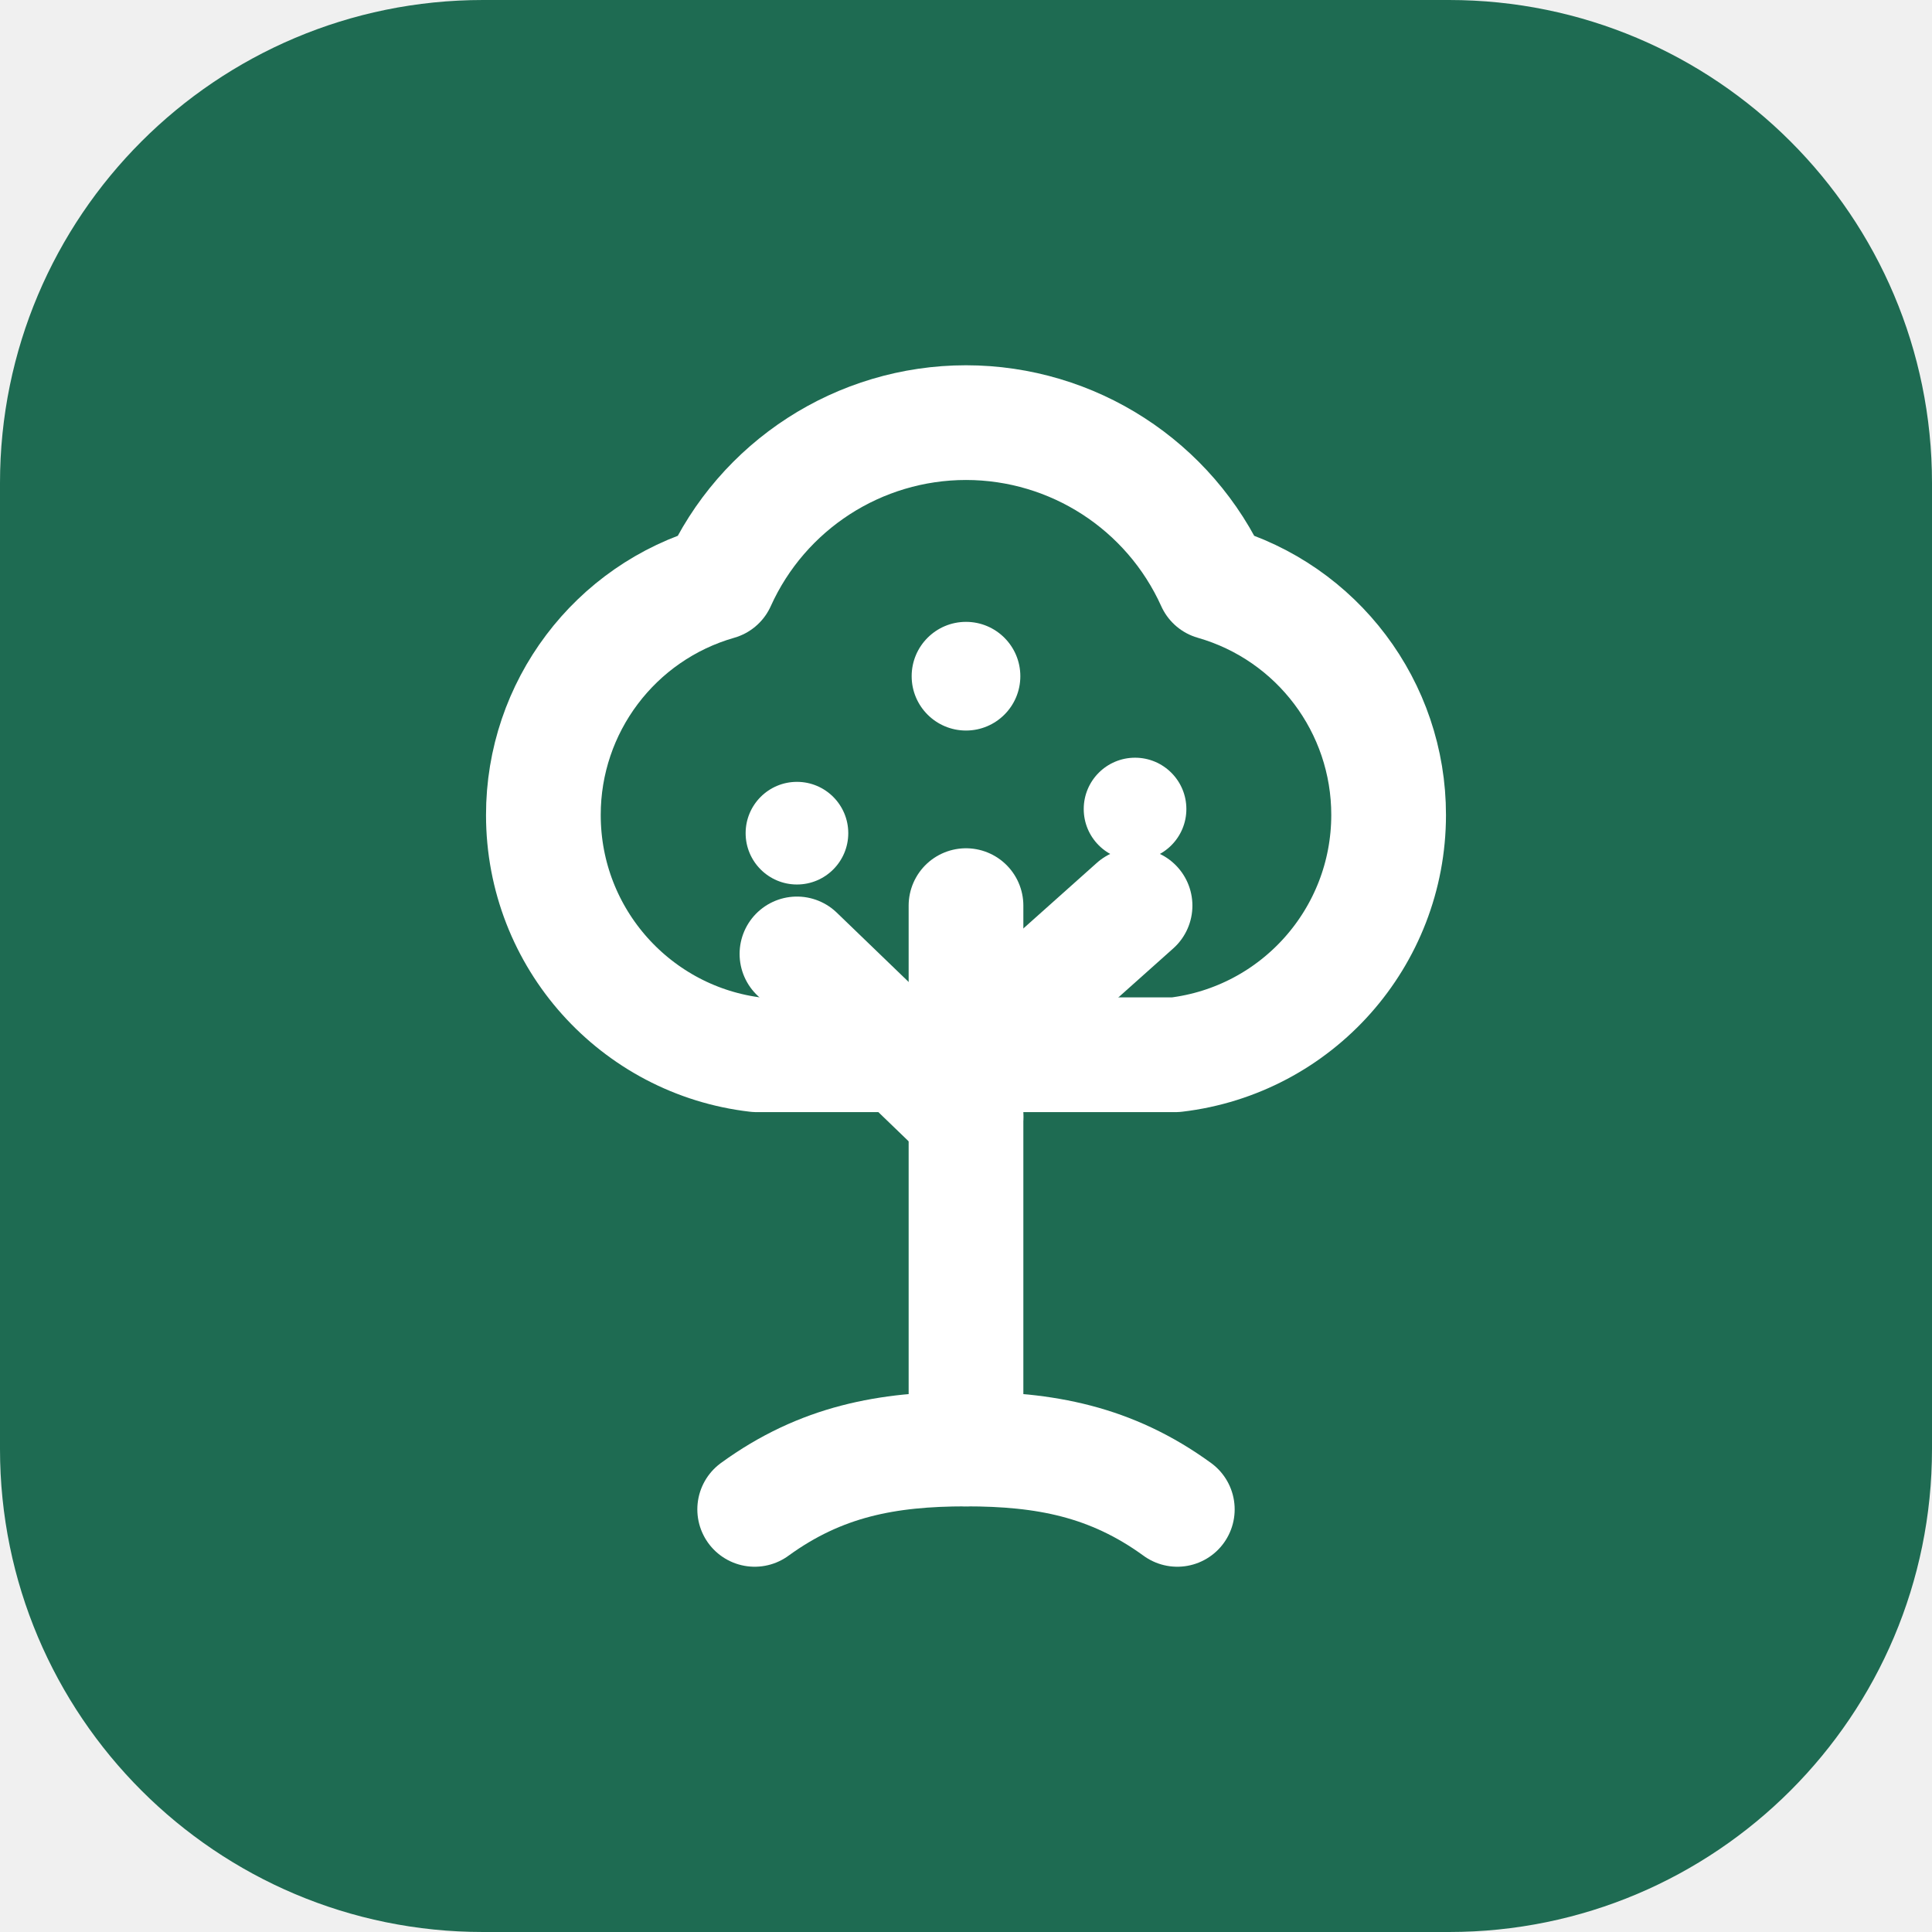
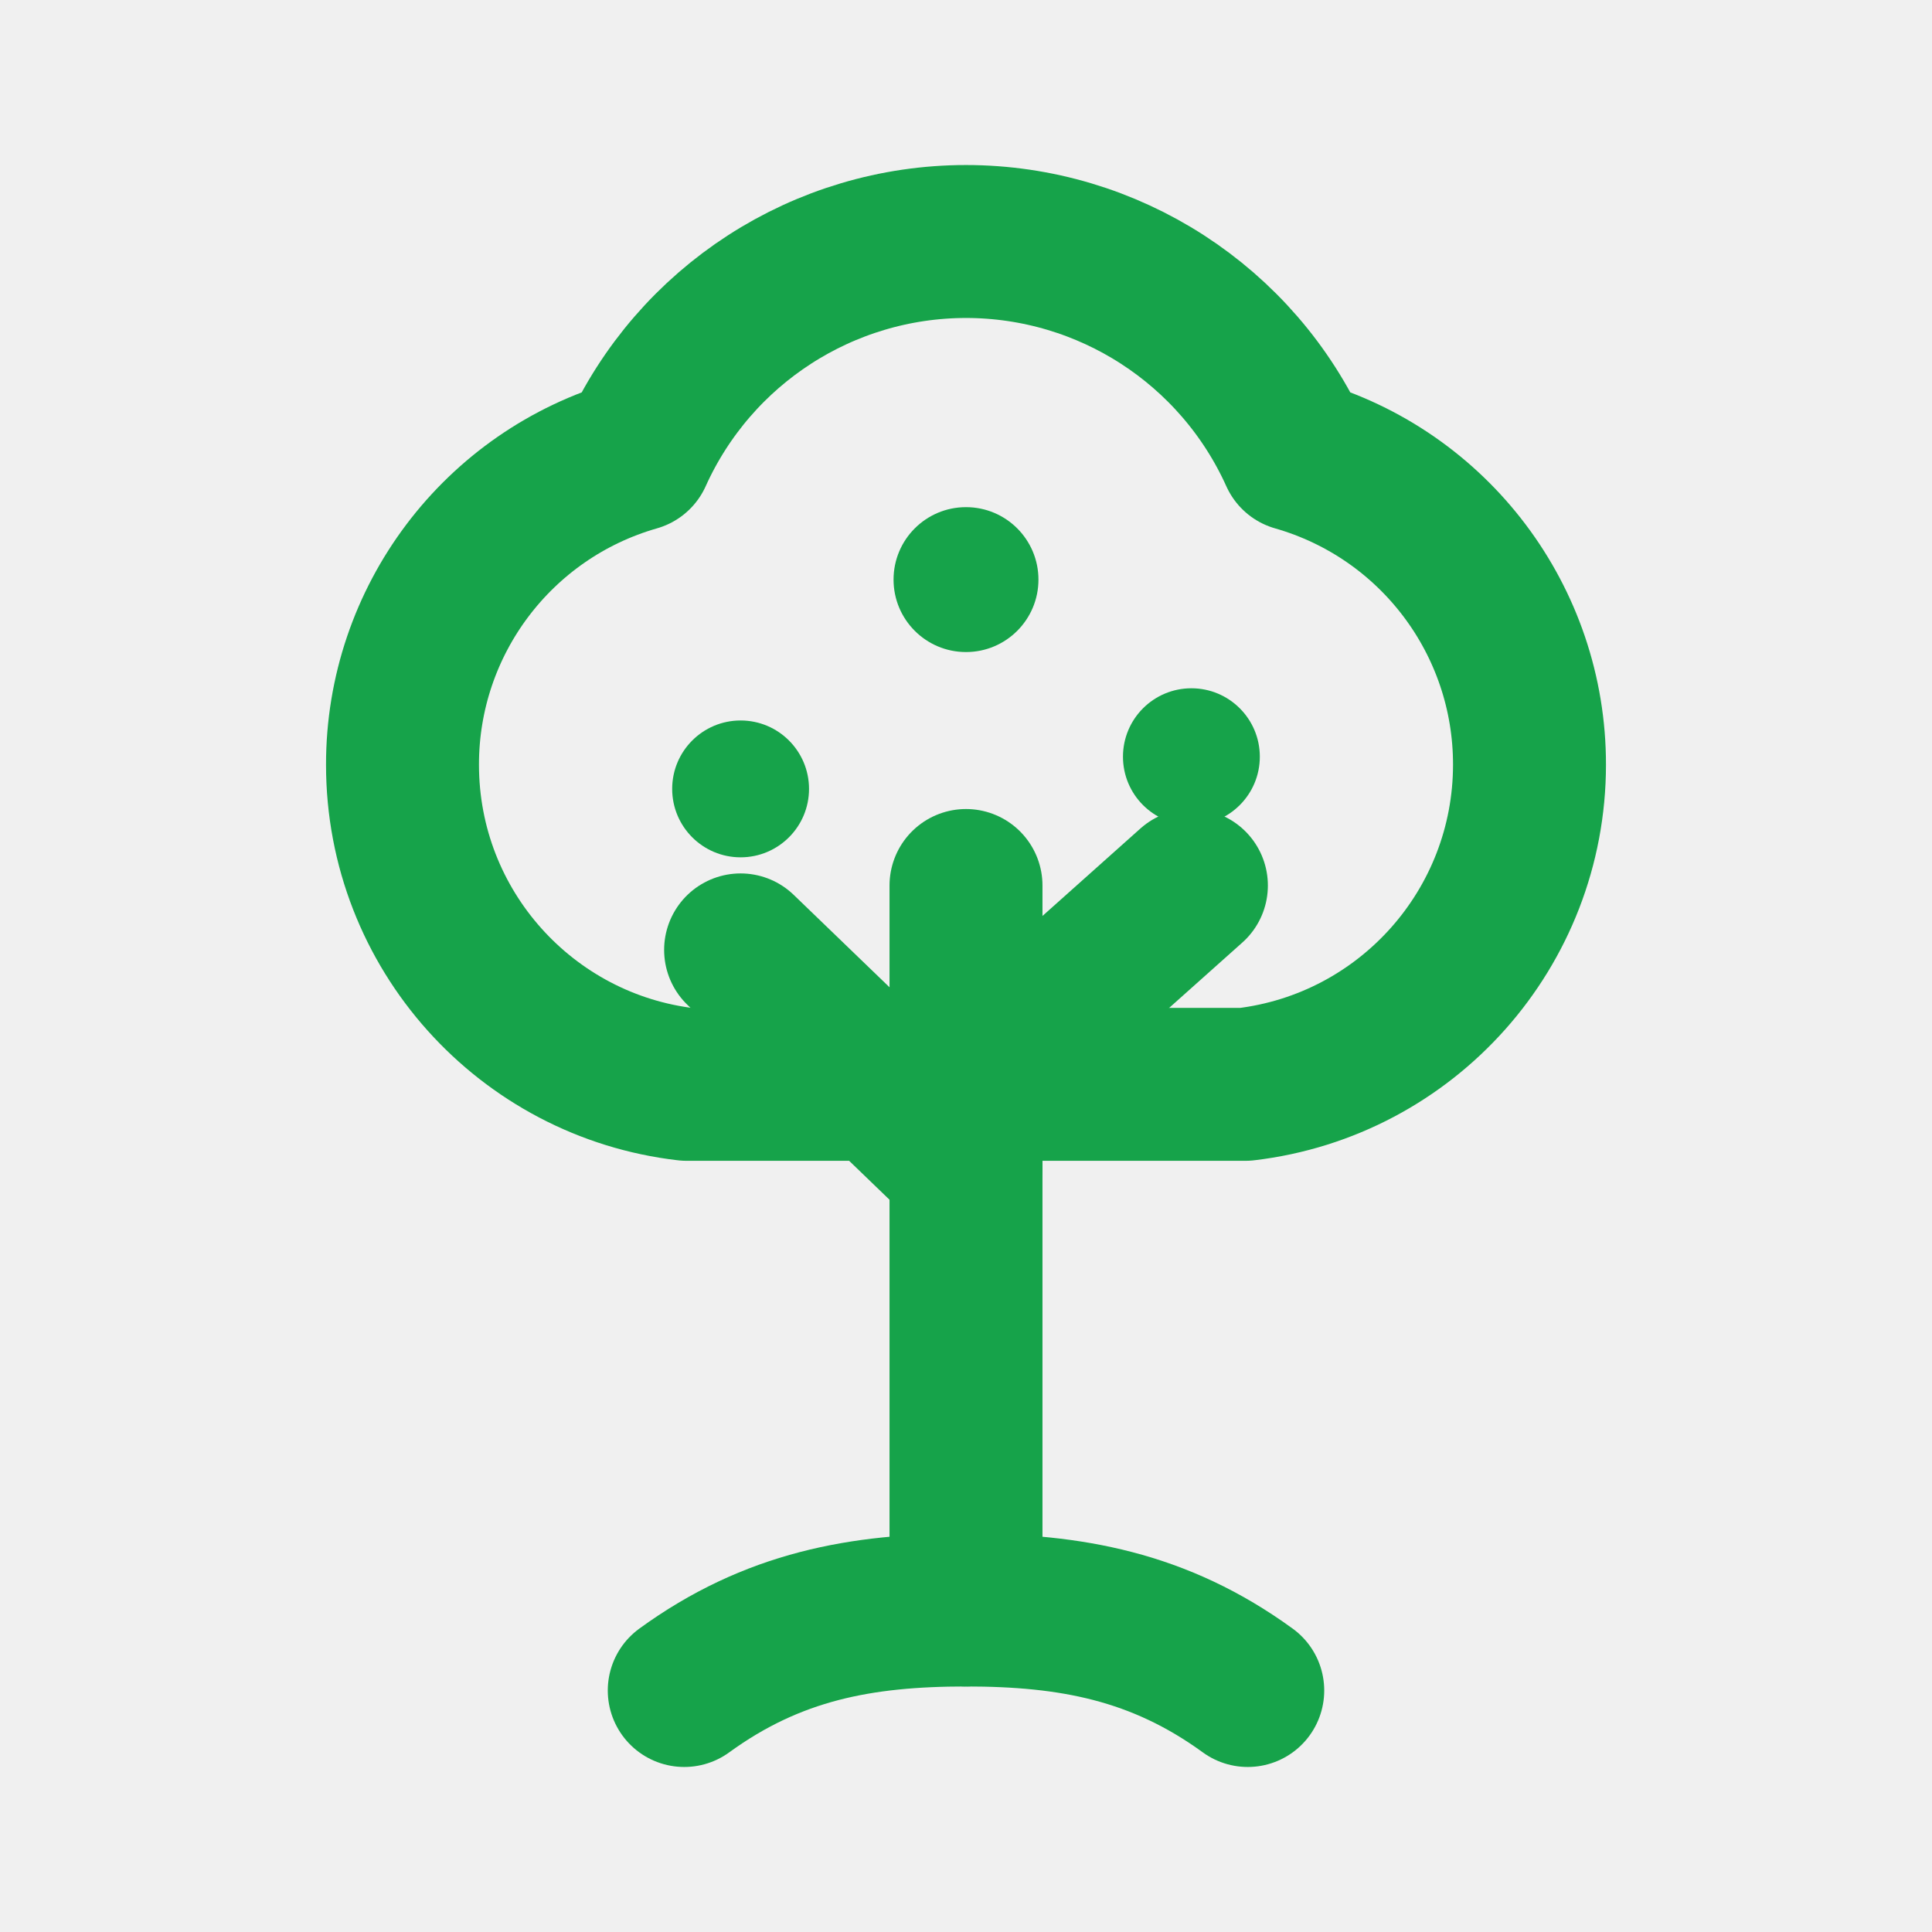
- <svg xmlns="http://www.w3.org/2000/svg" viewBox="0 0 32 32" fill="none">
-   <rect width="32" height="32" rx="8" fill="#1E6B52" />
-   <g transform="translate(4, 4)" stroke="#FFFFFF" stroke-width="1.9" stroke-linecap="round" stroke-linejoin="round">
-     <path d="M12 3a4.5 4.5 0 0 0-4.1 2.65A4 4 0 0 0 5 9.5c0 2.05 1.54 3.74 3.53 3.97h6.94A4 4 0 0 0 19 9.5a4 4 0 0 0-2.9-3.85A4.5 4.5 0 0 0 12 3Z" />
-     <path d="M12 11v9" />
-     <path d="M12 14.5 9.2 11.8" />
-     <path d="M12 13.5 14.8 11" />
-     <path d="M8.5 21c1.1-.8 2.2-1 3.5-1s2.4.2 3.5 1" />
-     <circle cx="12" cy="7.2" r="0.9" fill="#FFFFFF" stroke="none" />
-     <circle cx="9.2" cy="9.8" r="0.85" fill="#FFFFFF" stroke="none" />
-     <circle cx="14.8" cy="9.4" r="0.85" fill="#FFFFFF" stroke="none" />
-   </g>
+ <svg xmlns="http://www.w3.org/2000/svg" viewBox="0 0 24 24" fill="none" stroke="#16A34A" stroke-width="1.9" stroke-linecap="round" stroke-linejoin="round">
+   <path d="M12 3a4.5 4.5 0 0 0-4.1 2.65A4 4 0 0 0 5 9.5c0 2.05 1.54 3.74 3.53 3.97h6.94A4 4 0 0 0 19 9.5a4 4 0 0 0-2.9-3.85A4.5 4.5 0 0 0 12 3Z" />
+   <path d="M12 11v9" />
+   <path d="M12 14.5 9.2 11.8" />
+   <path d="M12 13.5 14.8 11" />
+   <path d="M8.5 21c1.1-.8 2.2-1 3.5-1s2.4.2 3.5 1" />
+   <circle cx="12" cy="7.2" r="0.9" fill="#16A34A" stroke="none" />
+   <circle cx="9.2" cy="9.8" r="0.85" fill="#16A34A" stroke="none" />
+   <circle cx="14.8" cy="9.4" r="0.85" fill="#16A34A" stroke="none" />
</svg>
